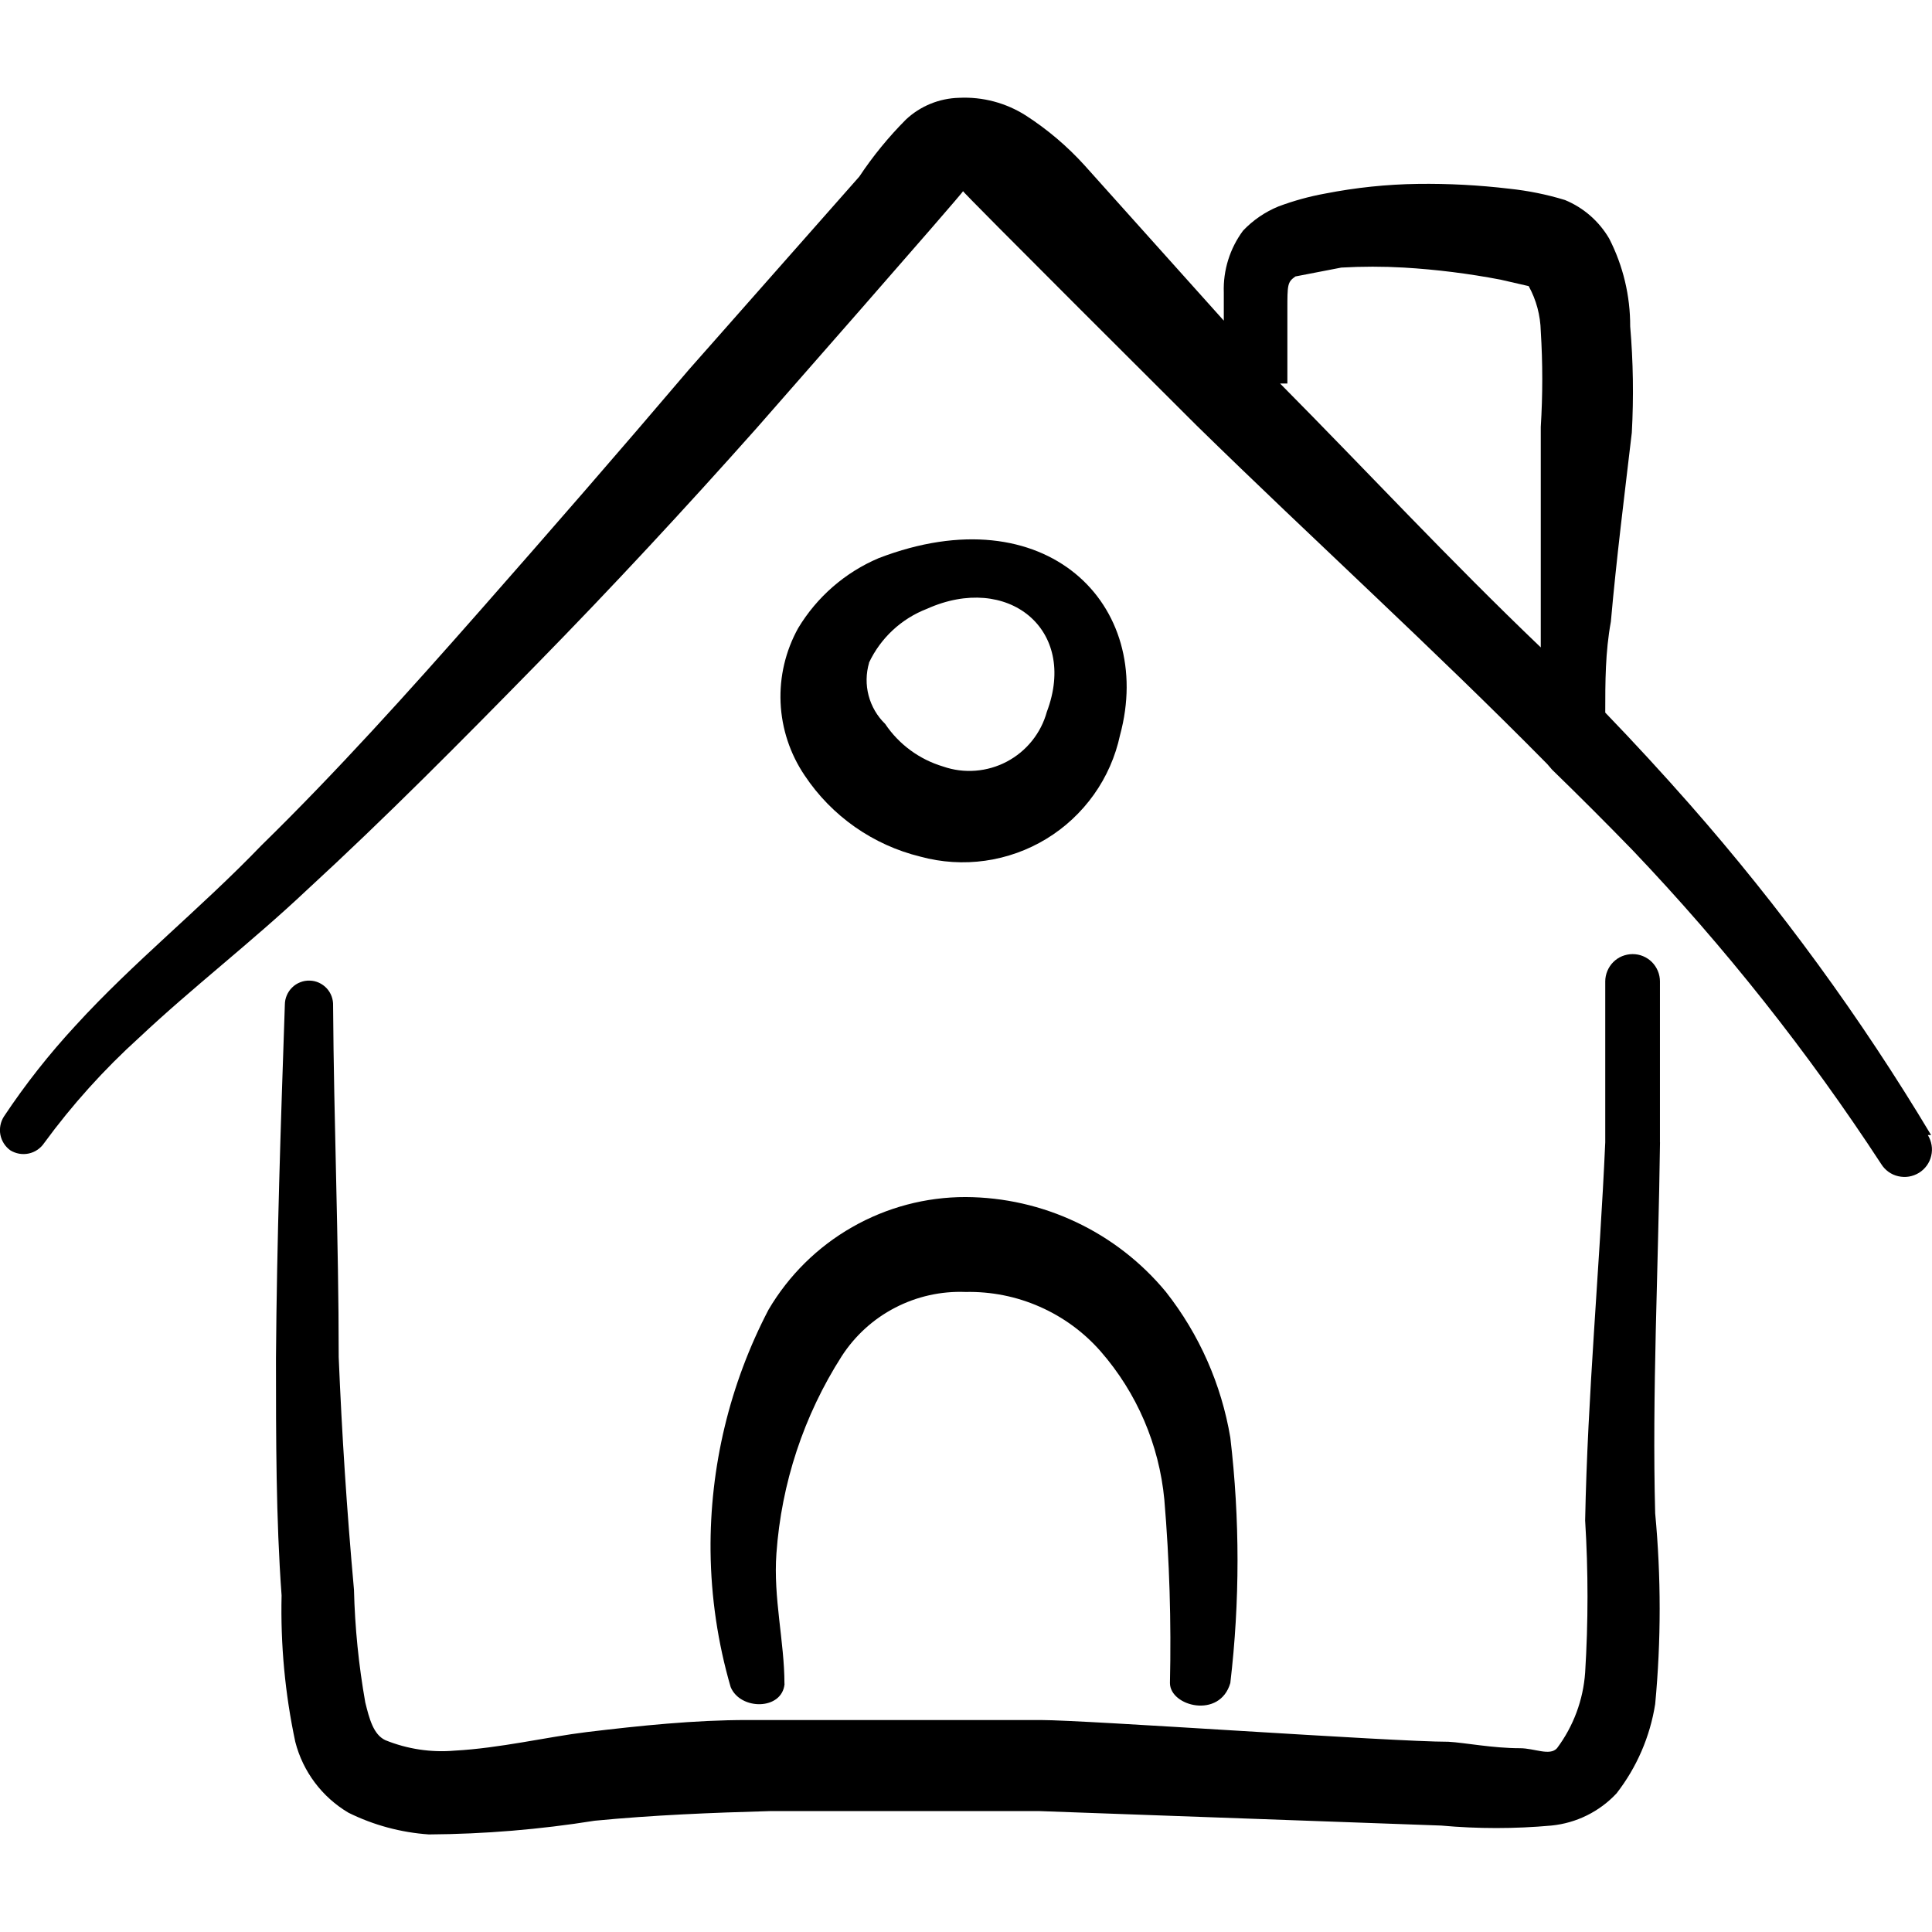
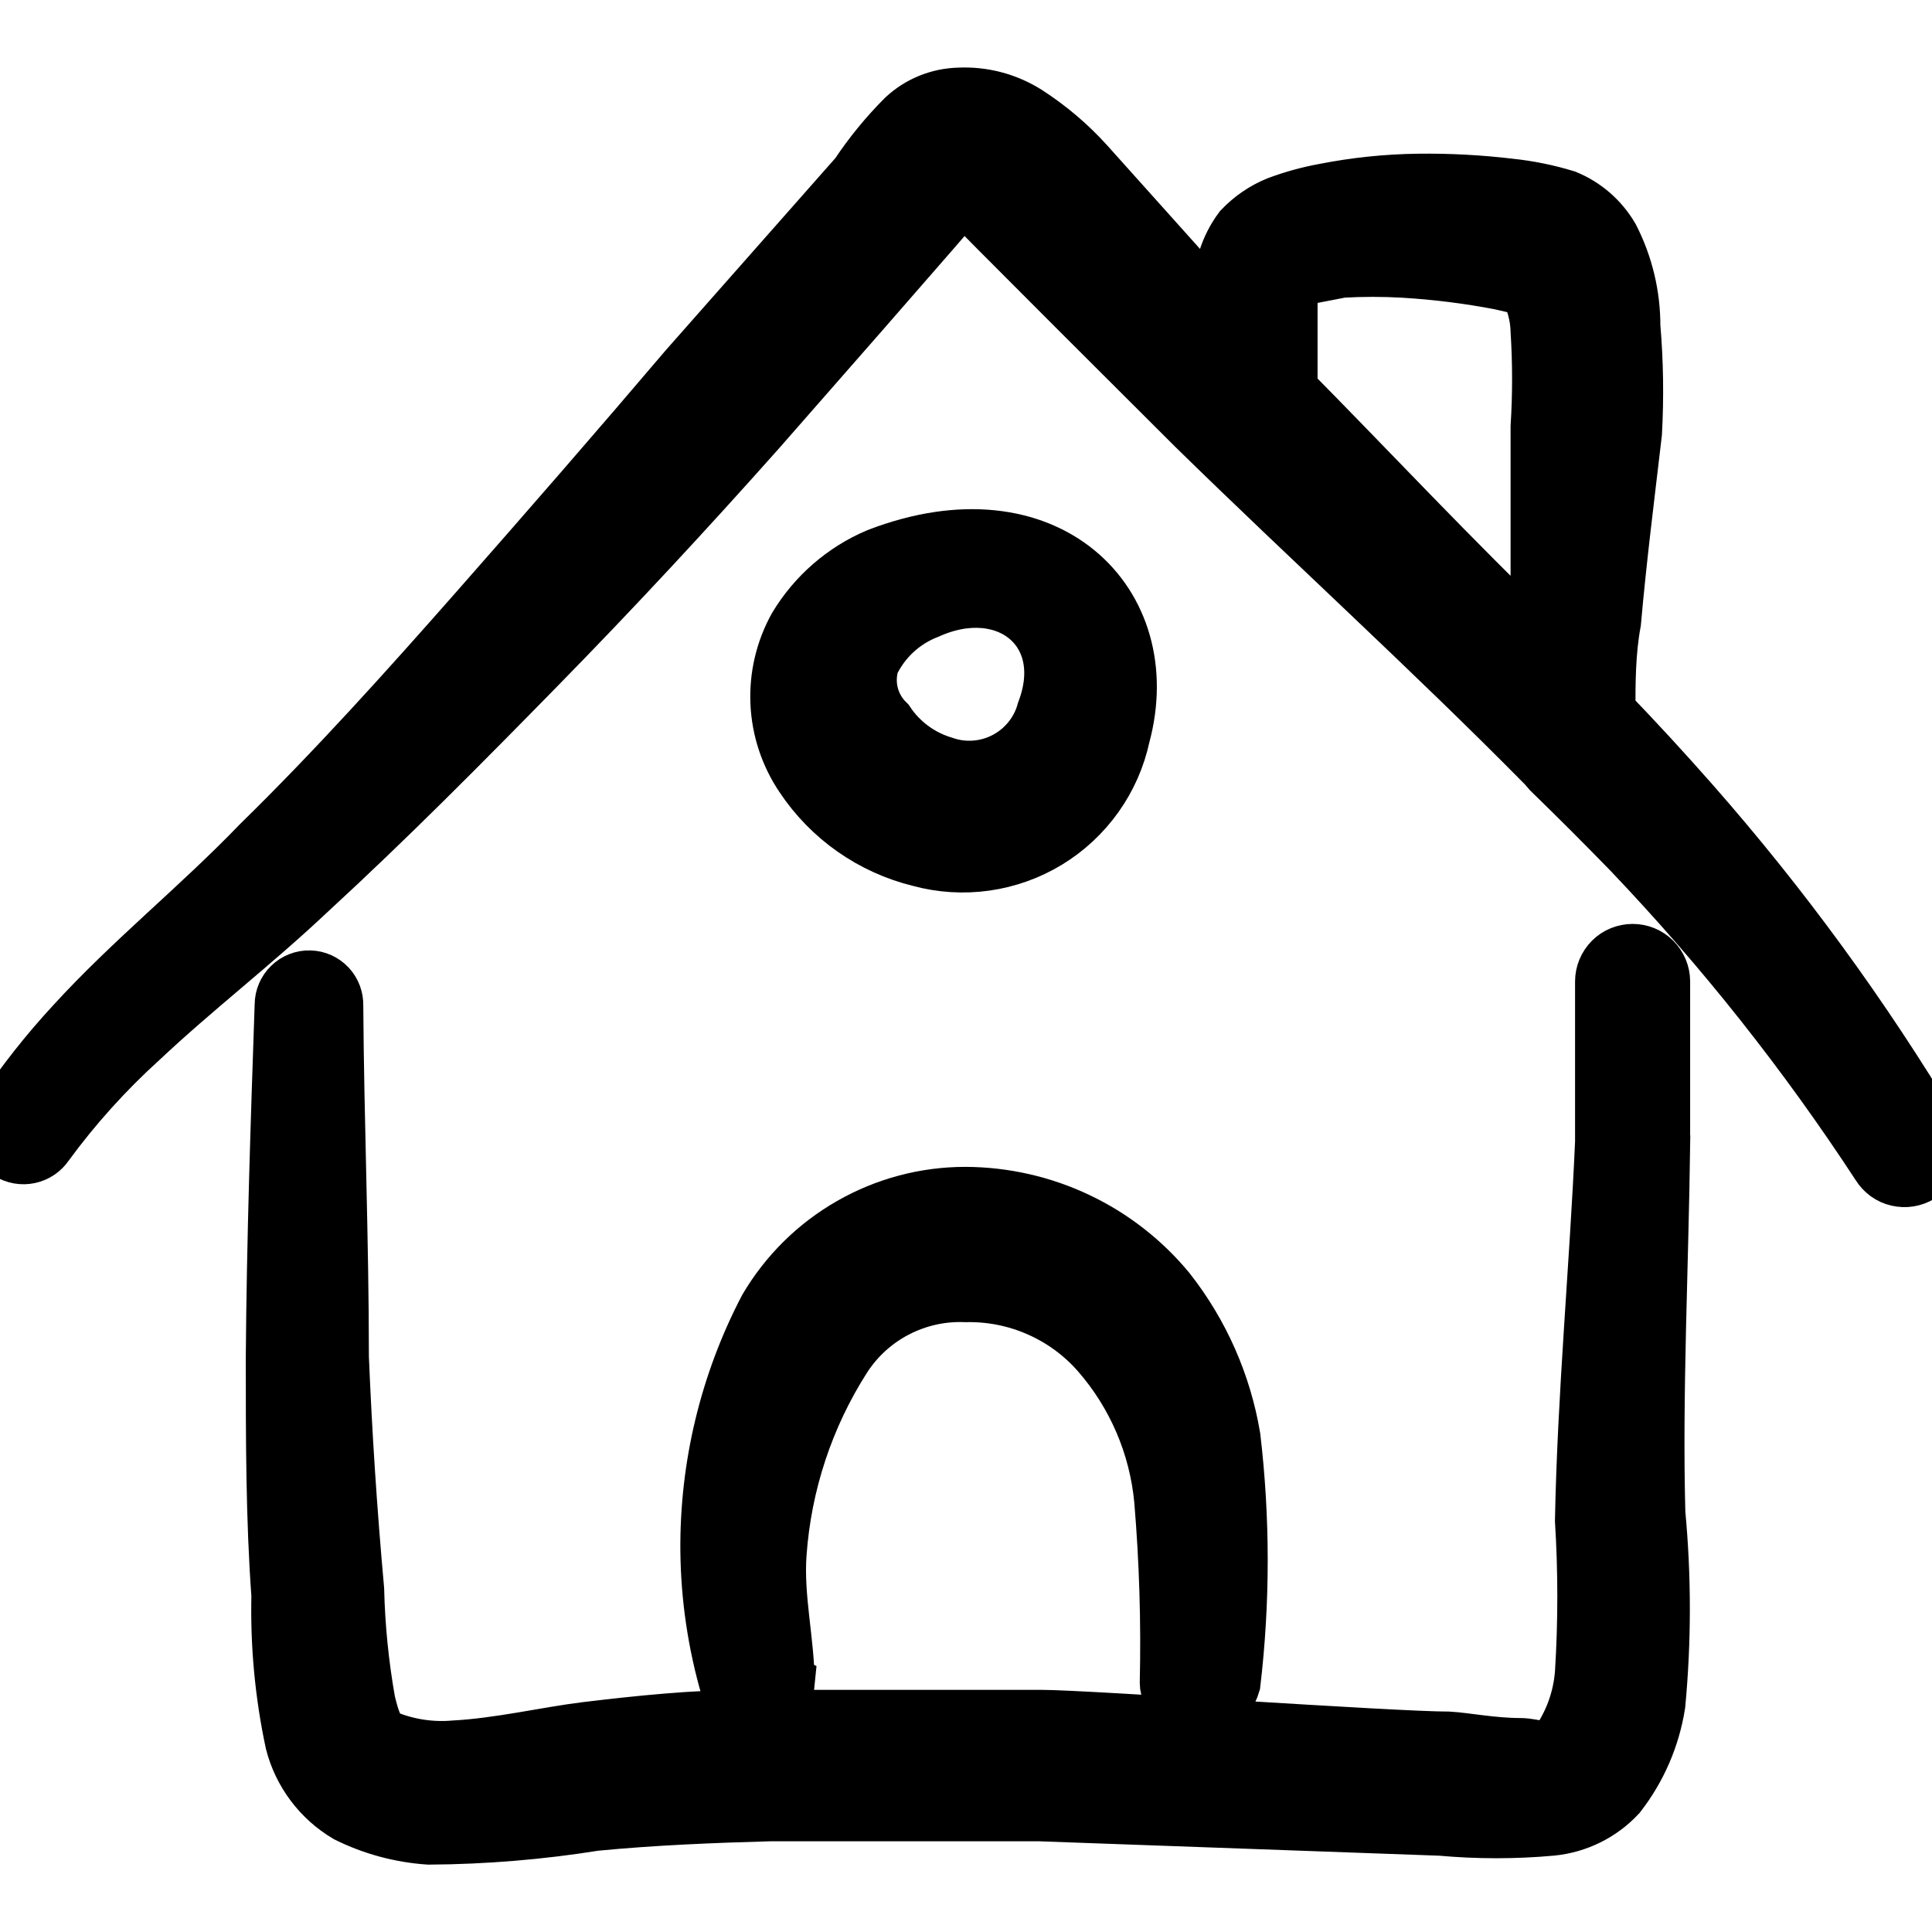
- <svg xmlns="http://www.w3.org/2000/svg" viewBox="0 0 32 32" id="Home-Chimney-2--Streamline-Freehand" fill="currentColor" stroke="none">
+ <svg xmlns="http://www.w3.org/2000/svg" viewBox="0 0 32 32" id="Home-Chimney-2--Streamline-Freehand" stroke="currentColor" fill="currentColor">
  <path d="M31.985 18.8c-1.164 -1.943 -2.502 -3.777 -3.998 -5.478 -0.453 -0.515 -0.92 -1.022 -1.399 -1.519 0 -0.506 0 -1 0.093 -1.506 0.093 -1.053 0.227 -2.106 0.347 -3.132 0.032 -0.586 0.023 -1.174 -0.027 -1.759 0.002 -0.505 -0.117 -1.003 -0.347 -1.453 -0.168 -0.288 -0.425 -0.513 -0.733 -0.64 -0.3 -0.092 -0.608 -0.154 -0.92 -0.187 -0.504 -0.06 -1.012 -0.087 -1.519 -0.08 -0.515 0.007 -1.028 0.061 -1.533 0.16 -0.264 0.048 -0.522 0.119 -0.773 0.213 -0.221 0.09 -0.421 0.227 -0.586 0.4 -0.22 0.296 -0.333 0.658 -0.32 1.026v0.466l-2.306 -2.572c-0.287 -0.317 -0.614 -0.594 -0.973 -0.826 -0.33 -0.21 -0.716 -0.312 -1.106 -0.293 -0.327 0.008 -0.641 0.136 -0.88 0.36 -0.288 0.289 -0.547 0.606 -0.773 0.946L11.407 6.126c-1.133 1.333 -2.292 2.665 -3.465 3.998 -1.173 1.333 -2.372 2.665 -3.612 3.878 -1.013 1.053 -2.119 1.933 -3.079 2.985 -0.435 0.47 -0.832 0.973 -1.186 1.506 -0.057 0.089 -0.078 0.197 -0.059 0.301 0.02 0.104 0.079 0.197 0.165 0.259 0.091 0.056 0.2 0.075 0.304 0.053 0.104 -0.022 0.196 -0.084 0.256 -0.173 0.464 -0.634 0.991 -1.219 1.573 -1.746 0.893 -0.84 1.853 -1.573 2.772 -2.439 1.333 -1.226 2.559 -2.466 3.812 -3.745 1.253 -1.279 2.452 -2.572 3.638 -3.905 0 0 3.452 -3.932 3.425 -3.932 -0.027 0 3.865 3.878 3.865 3.878 1.932 1.892 3.918 3.692 5.811 5.611l0.08 0.093c0.453 0.44 0.893 0.88 1.333 1.333 1.528 1.604 2.906 3.343 4.118 5.198 0.031 0.051 0.073 0.095 0.121 0.13 0.049 0.035 0.103 0.06 0.162 0.073s0.118 0.016 0.177 0.006c0.059 -0.01 0.115 -0.031 0.166 -0.062 0.051 -0.031 0.095 -0.073 0.13 -0.121 0.035 -0.049 0.06 -0.103 0.073 -0.162 0.014 -0.058 0.016 -0.119 0.006 -0.177 -0.01 -0.059 -0.031 -0.115 -0.062 -0.166h0.053Zm-10.662 -12.448V5.139c0 -0.426 0 -0.466 0.133 -0.56l0.76 -0.147c0.346 -0.02 0.693 -0.02 1.039 0 0.537 0.032 1.071 0.099 1.599 0.2l0.466 0.107c0.126 0.229 0.194 0.485 0.2 0.746 0.033 0.528 0.033 1.058 0 1.586v3.652c-1.533 -1.466 -2.865 -2.905 -4.318 -4.371h0.12Z" />
  <path d="M15.246 14.189c0.349 0.095 0.715 0.118 1.073 0.067 0.359 -0.051 0.703 -0.174 1.012 -0.362 0.309 -0.188 0.577 -0.438 0.787 -0.733 0.21 -0.295 0.357 -0.63 0.433 -0.984 0.586 -2.159 -1.226 -3.998 -3.998 -2.932 -0.556 0.236 -1.022 0.642 -1.333 1.159 -0.209 0.377 -0.31 0.804 -0.291 1.235 0.019 0.431 0.157 0.847 0.398 1.204 0.448 0.674 1.133 1.154 1.919 1.346Zm-0.853 -3.212c0.193 -0.41 0.537 -0.73 0.96 -0.893 1.333 -0.6 2.505 0.333 1.986 1.706 -0.048 0.176 -0.132 0.339 -0.246 0.481 -0.114 0.142 -0.256 0.259 -0.417 0.344 -0.161 0.085 -0.338 0.136 -0.519 0.15 -0.182 0.014 -0.364 -0.009 -0.536 -0.069 -0.392 -0.117 -0.732 -0.366 -0.96 -0.706 -0.133 -0.129 -0.227 -0.291 -0.274 -0.469 -0.047 -0.179 -0.044 -0.366 0.008 -0.544Z" />
  <path d="M27.494 18.92v-2.665c0 -0.059 -0.012 -0.118 -0.035 -0.173 -0.023 -0.055 -0.056 -0.105 -0.098 -0.147 -0.042 -0.042 -0.092 -0.075 -0.147 -0.098 -0.055 -0.023 -0.114 -0.034 -0.173 -0.034 -0.059 0 -0.118 0.012 -0.173 0.034s-0.105 0.056 -0.147 0.098c-0.042 0.042 -0.075 0.092 -0.098 0.147 -0.023 0.055 -0.035 0.114 -0.035 0.173v2.665c-0.093 2.092 -0.293 4.185 -0.333 6.264 0.052 0.839 0.052 1.68 0 2.519 -0.032 0.454 -0.194 0.889 -0.466 1.253 -0.12 0.133 -0.373 0 -0.613 0 -0.453 0 -0.92 -0.093 -1.186 -0.107 -0.933 0 -5.997 -0.36 -6.757 -0.36H12.38c-0.88 0 -1.773 0.093 -2.665 0.2 -0.653 0.08 -1.439 0.267 -2.186 0.307 -0.39 0.034 -0.783 -0.026 -1.146 -0.173 -0.2 -0.093 -0.267 -0.36 -0.333 -0.626 -0.109 -0.616 -0.172 -1.24 -0.187 -1.866 -0.12 -1.333 -0.2 -2.572 -0.253 -3.852 0 -1.946 -0.08 -3.878 -0.093 -5.824 0.002 -0.053 -0.007 -0.105 -0.025 -0.154 -0.018 -0.049 -0.046 -0.094 -0.082 -0.133 -0.036 -0.038 -0.079 -0.069 -0.127 -0.091 -0.048 -0.022 -0.1 -0.034 -0.152 -0.035 -0.054 -0.002 -0.107 0.007 -0.157 0.027 -0.05 0.019 -0.096 0.048 -0.134 0.086 -0.039 0.037 -0.069 0.082 -0.09 0.131 -0.021 0.049 -0.032 0.102 -0.032 0.156 -0.067 1.959 -0.133 3.905 -0.147 5.851 0 1.333 0 2.665 0.093 3.932 -0.019 0.815 0.057 1.629 0.227 2.426 0.126 0.492 0.443 0.914 0.88 1.173 0.416 0.206 0.869 0.328 1.333 0.36 0.92 -0.006 1.837 -0.082 2.745 -0.227 0.96 -0.093 1.932 -0.133 2.919 -0.16h4.438l6.664 0.24c0.607 0.055 1.219 0.055 1.826 0 0.413 -0.041 0.796 -0.23 1.079 -0.533 0.335 -0.431 0.555 -0.94 0.64 -1.479 0.099 -1.051 0.099 -2.108 0 -3.159 -0.053 -1.972 0.053 -4.065 0.08 -6.144Z" />
  <path d="M12.993 27.889c0 -0.693 -0.187 -1.426 -0.133 -2.159 0.082 -1.161 0.453 -2.284 1.08 -3.265 0.22 -0.341 0.525 -0.619 0.885 -0.805 0.36 -0.187 0.762 -0.277 1.168 -0.261 0.423 -0.009 0.842 0.074 1.229 0.245 0.387 0.17 0.732 0.423 1.01 0.741 0.599 0.687 0.967 1.545 1.053 2.452 0.085 1.011 0.116 2.025 0.093 3.039 0 0.386 0.826 0.6 1 0 0.159 -1.35 0.159 -2.715 0 -4.065 -0.148 -0.881 -0.514 -1.71 -1.066 -2.412 -0.404 -0.489 -0.911 -0.884 -1.484 -1.155 -0.573 -0.272 -1.2 -0.414 -1.834 -0.417 -0.66 -0.001 -1.308 0.171 -1.881 0.499 -0.573 0.327 -1.05 0.799 -1.384 1.367 -0.644 1.234 -0.973 2.607 -0.96 3.998 0.008 0.762 0.12 1.52 0.333 2.252 0.16 0.387 0.853 0.387 0.893 -0.053Z" />
</svg>
